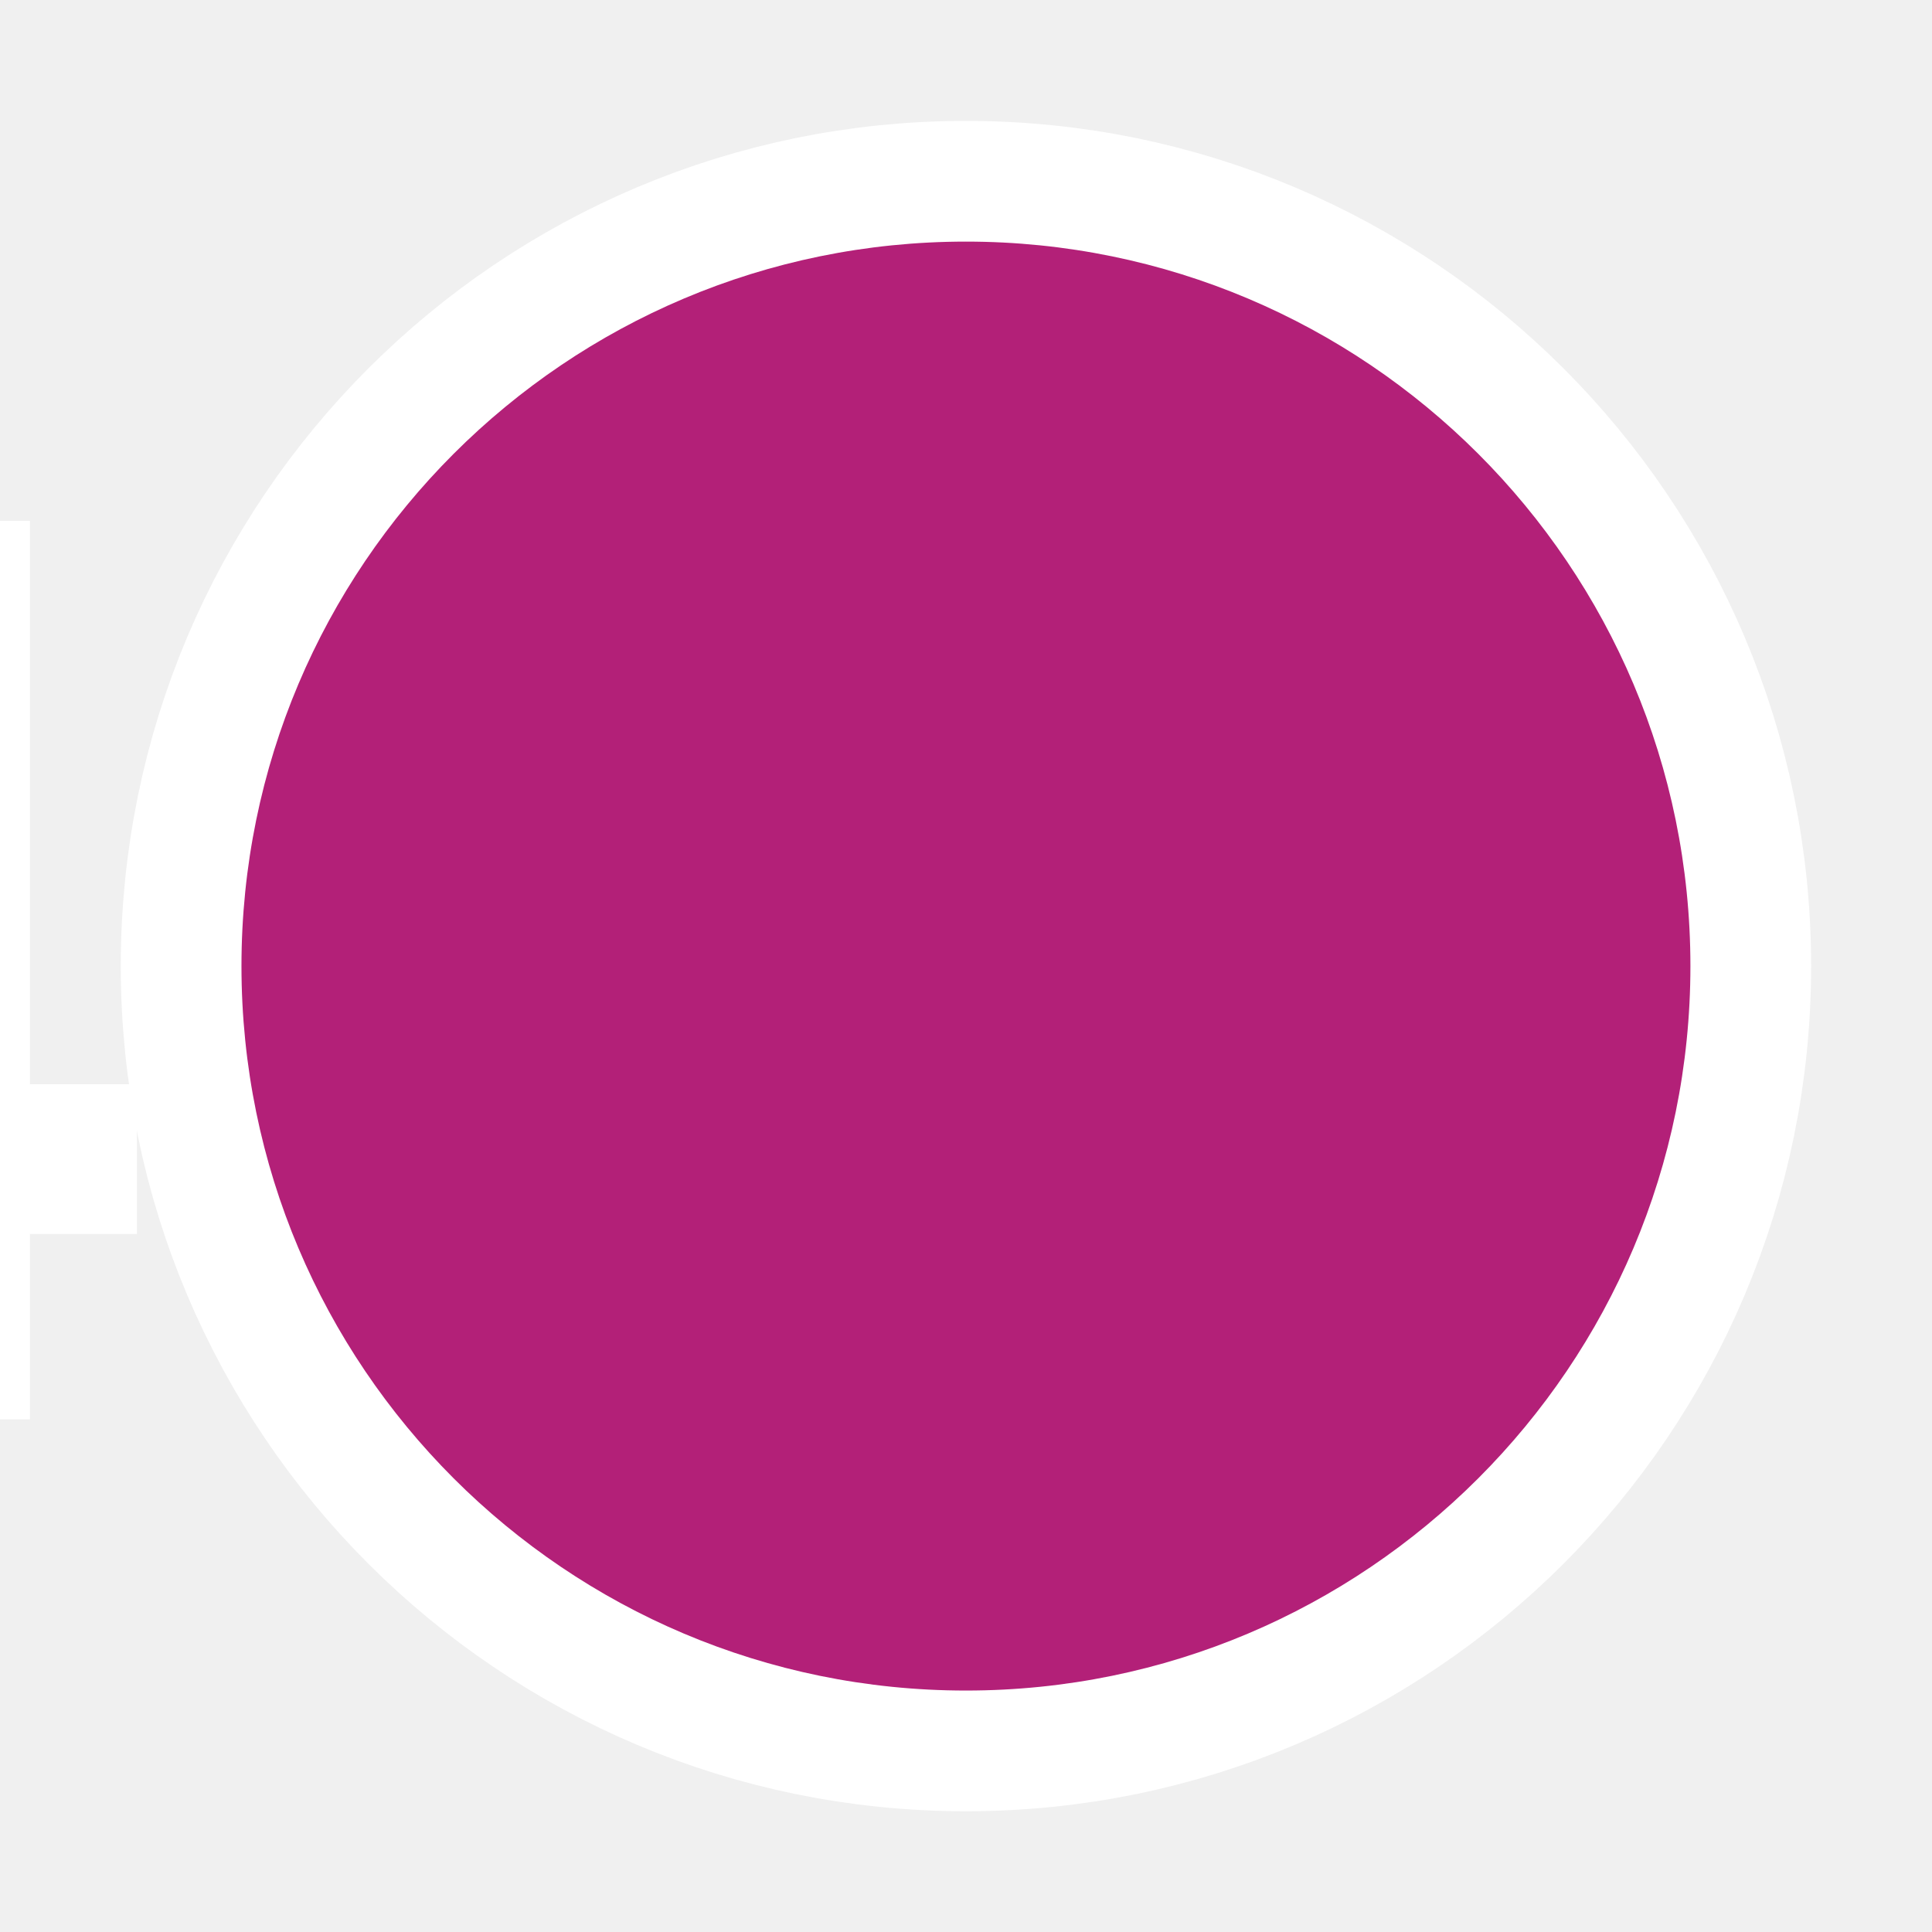
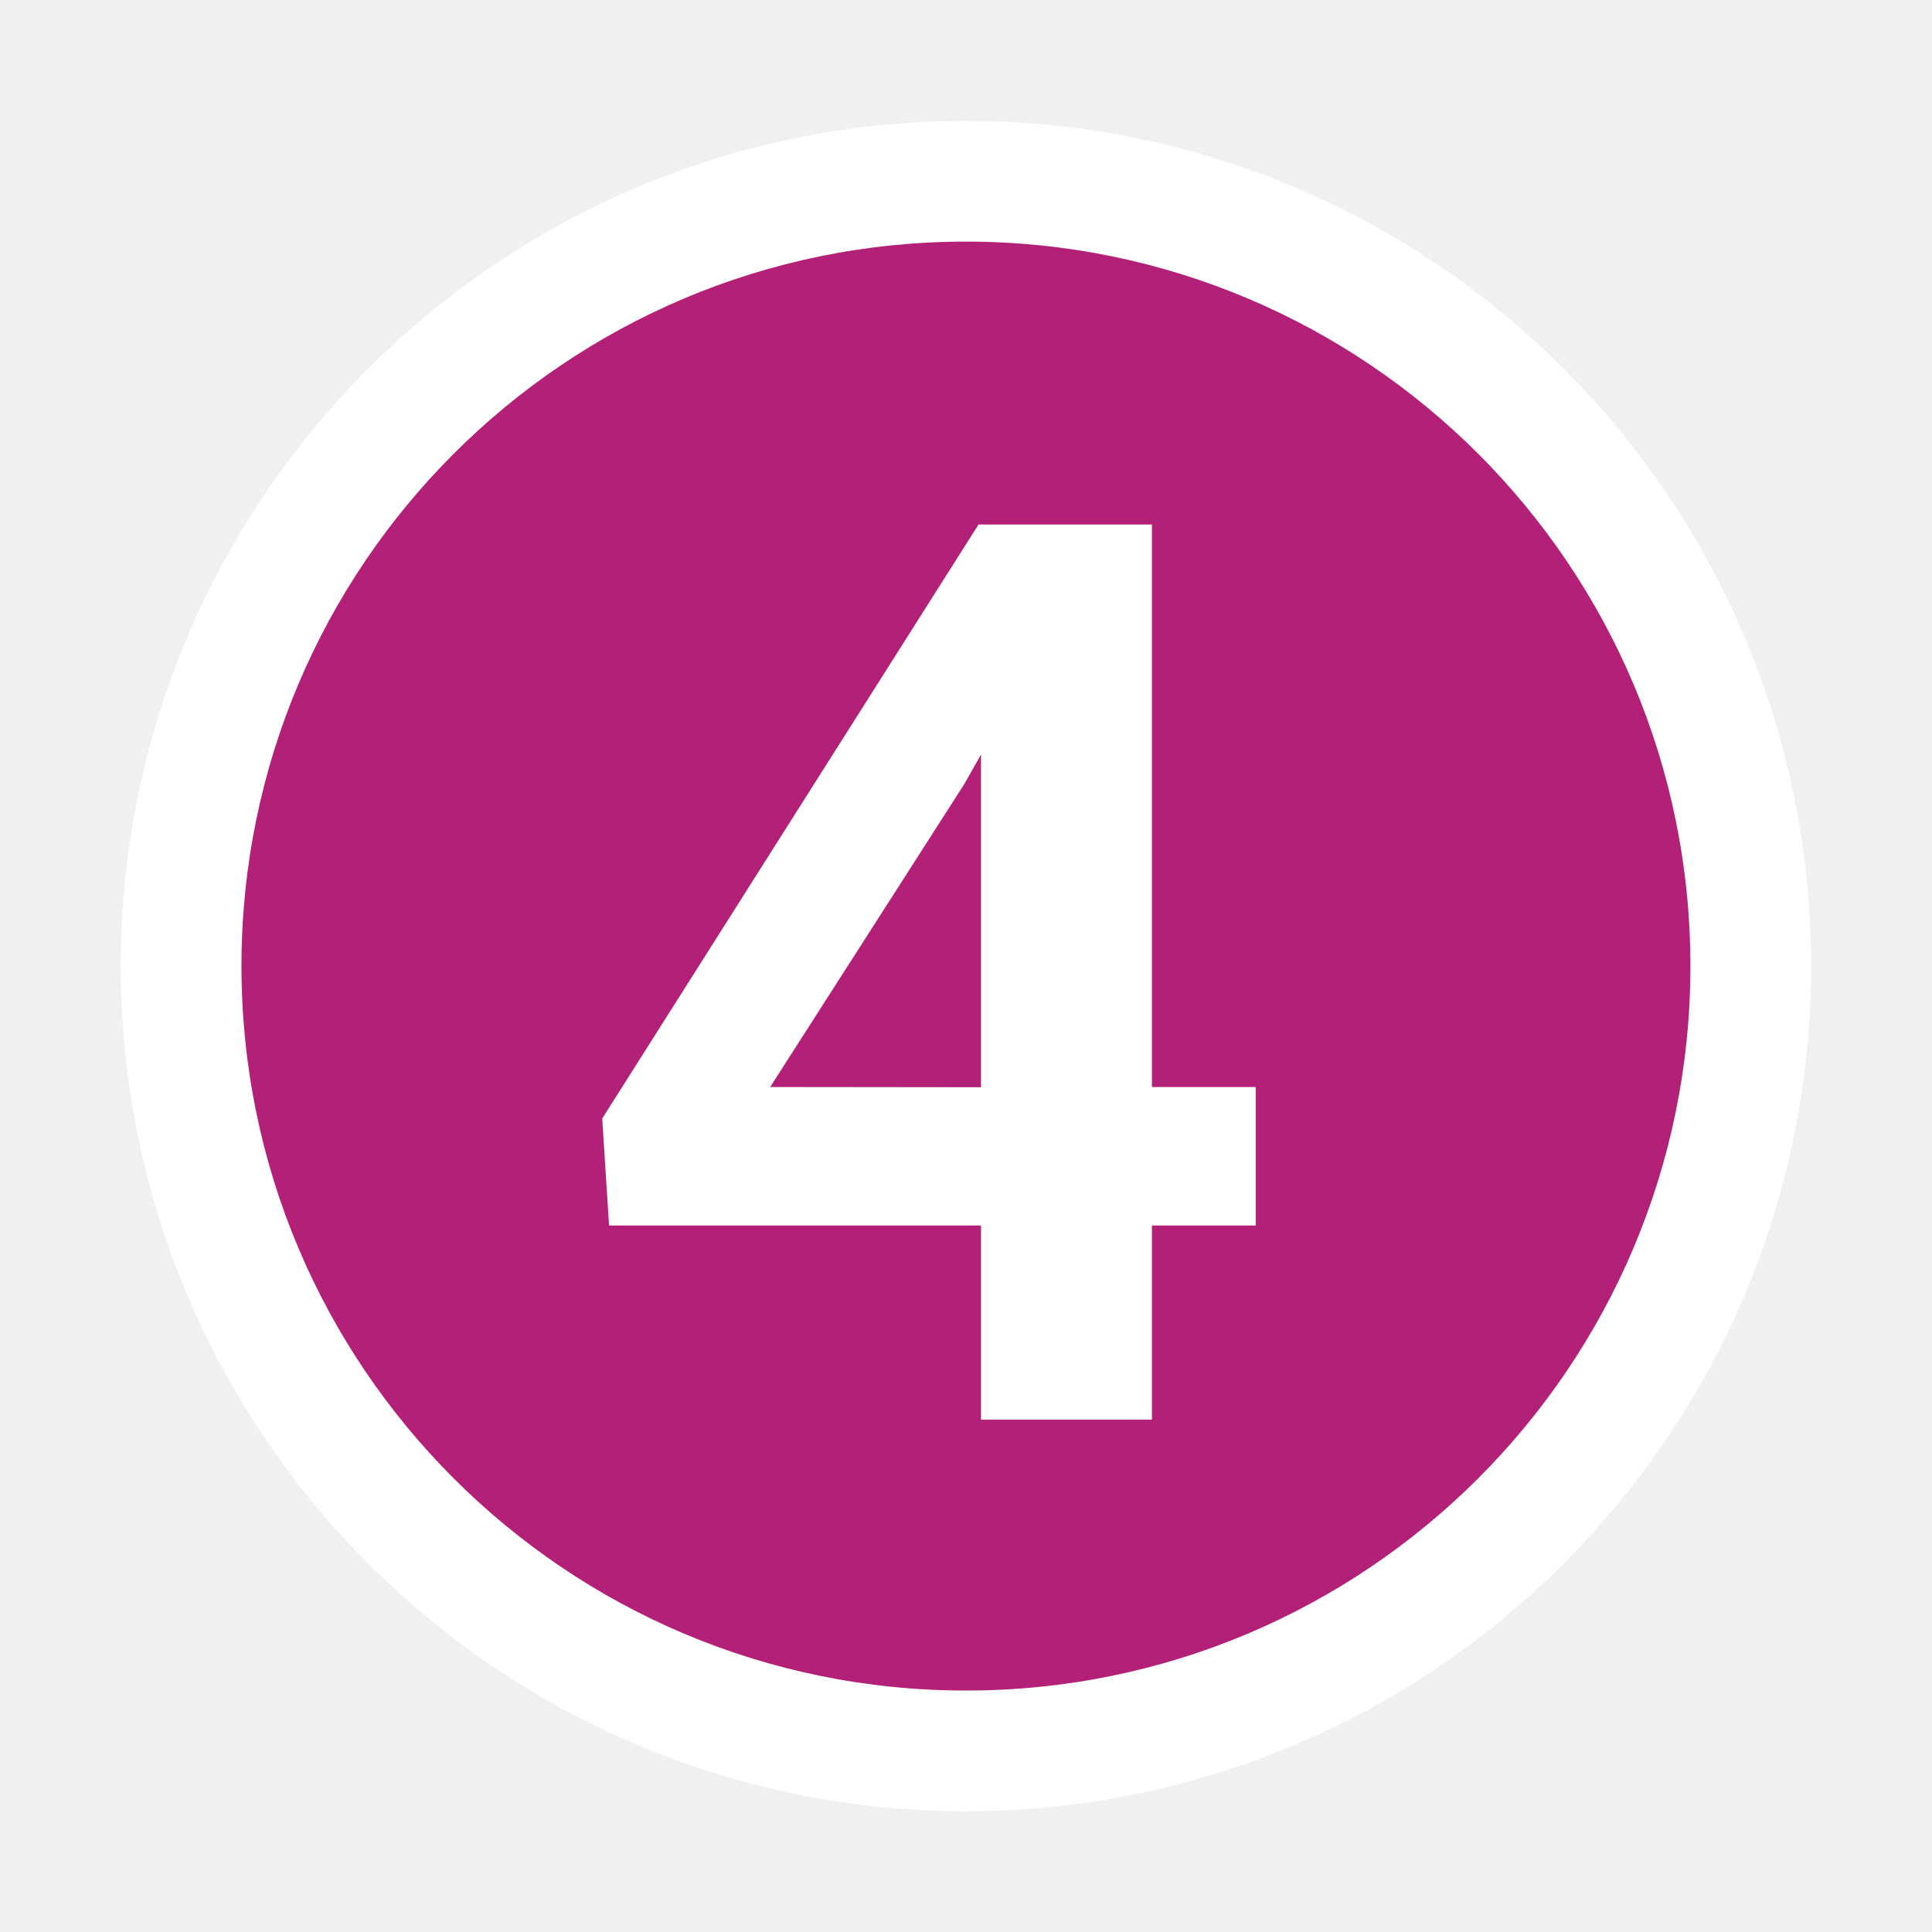
<svg xmlns="http://www.w3.org/2000/svg" width="32" height="32" viewBox="0 0 8.467 8.467" version="1.1" id="svg3963">
  <defs id="defs3957" />
  <g id="layer1" transform="translate(-25.24881,-32.80833)">
    <g id="g4534" transform="translate(18.29405,32.14215)" style="stroke-width:1.058;stroke-miterlimit:4;stroke-dasharray:none">
      <circle style="fill:#b32078;fill-opacity:1;stroke:#ffffff;stroke-width:1.058;stroke-miterlimit:4;stroke-dasharray:none;paint-order:stroke fill markers" id="path3313-5" cx="11.188" cy="4.9" r="3.175" />
-       <text xml:space="preserve" style="font-style:normal;font-weight:normal;font-size:5.518px;line-height:1.25;font-family:sans-serif;letter-spacing:0px;word-spacing:0px;fill:#ffffff;fill-opacity:1;stroke:none;stroke-width:1.058;stroke-miterlimit:4;stroke-dasharray:none" x="11.091" y="6.888" id="text3884-2">
-         <tspan id="tspan3882-7" x="11.091" y="6.888" style="font-style:normal;font-variant:normal;font-weight:bold;font-stretch:normal;font-family:'Roboto Mono';-inkscape-font-specification:'Roboto Mono Bold';text-align:center;text-anchor:middle;fill:#ffffff;stroke-width:1.058;stroke-miterlimit:4;stroke-dasharray:none">4</tspan>
-       </text>
+       <g aria-label="4" id="text3884-2" style="font-size:5.518px;line-height:1.25;letter-spacing:0px;word-spacing:0px;fill:#ffffff">
+         <path d="M 12.003,5.43 V 2.965 H 11.243 L 9.594,5.568 9.624,6.037 h 1.63 v 0.851 h 0.749 V 6.037 H 12.458 V 5.43 Z m -1.673,0 0.851,-1.328 0.073,-0.129 v 1.458 z" style="font-weight:bold;font-family:'Roboto Mono';-inkscape-font-specification:'Roboto Mono Bold';text-align:center;text-anchor:middle" id="path627" />
+       </g>
    </g>
  </g>
</svg>
